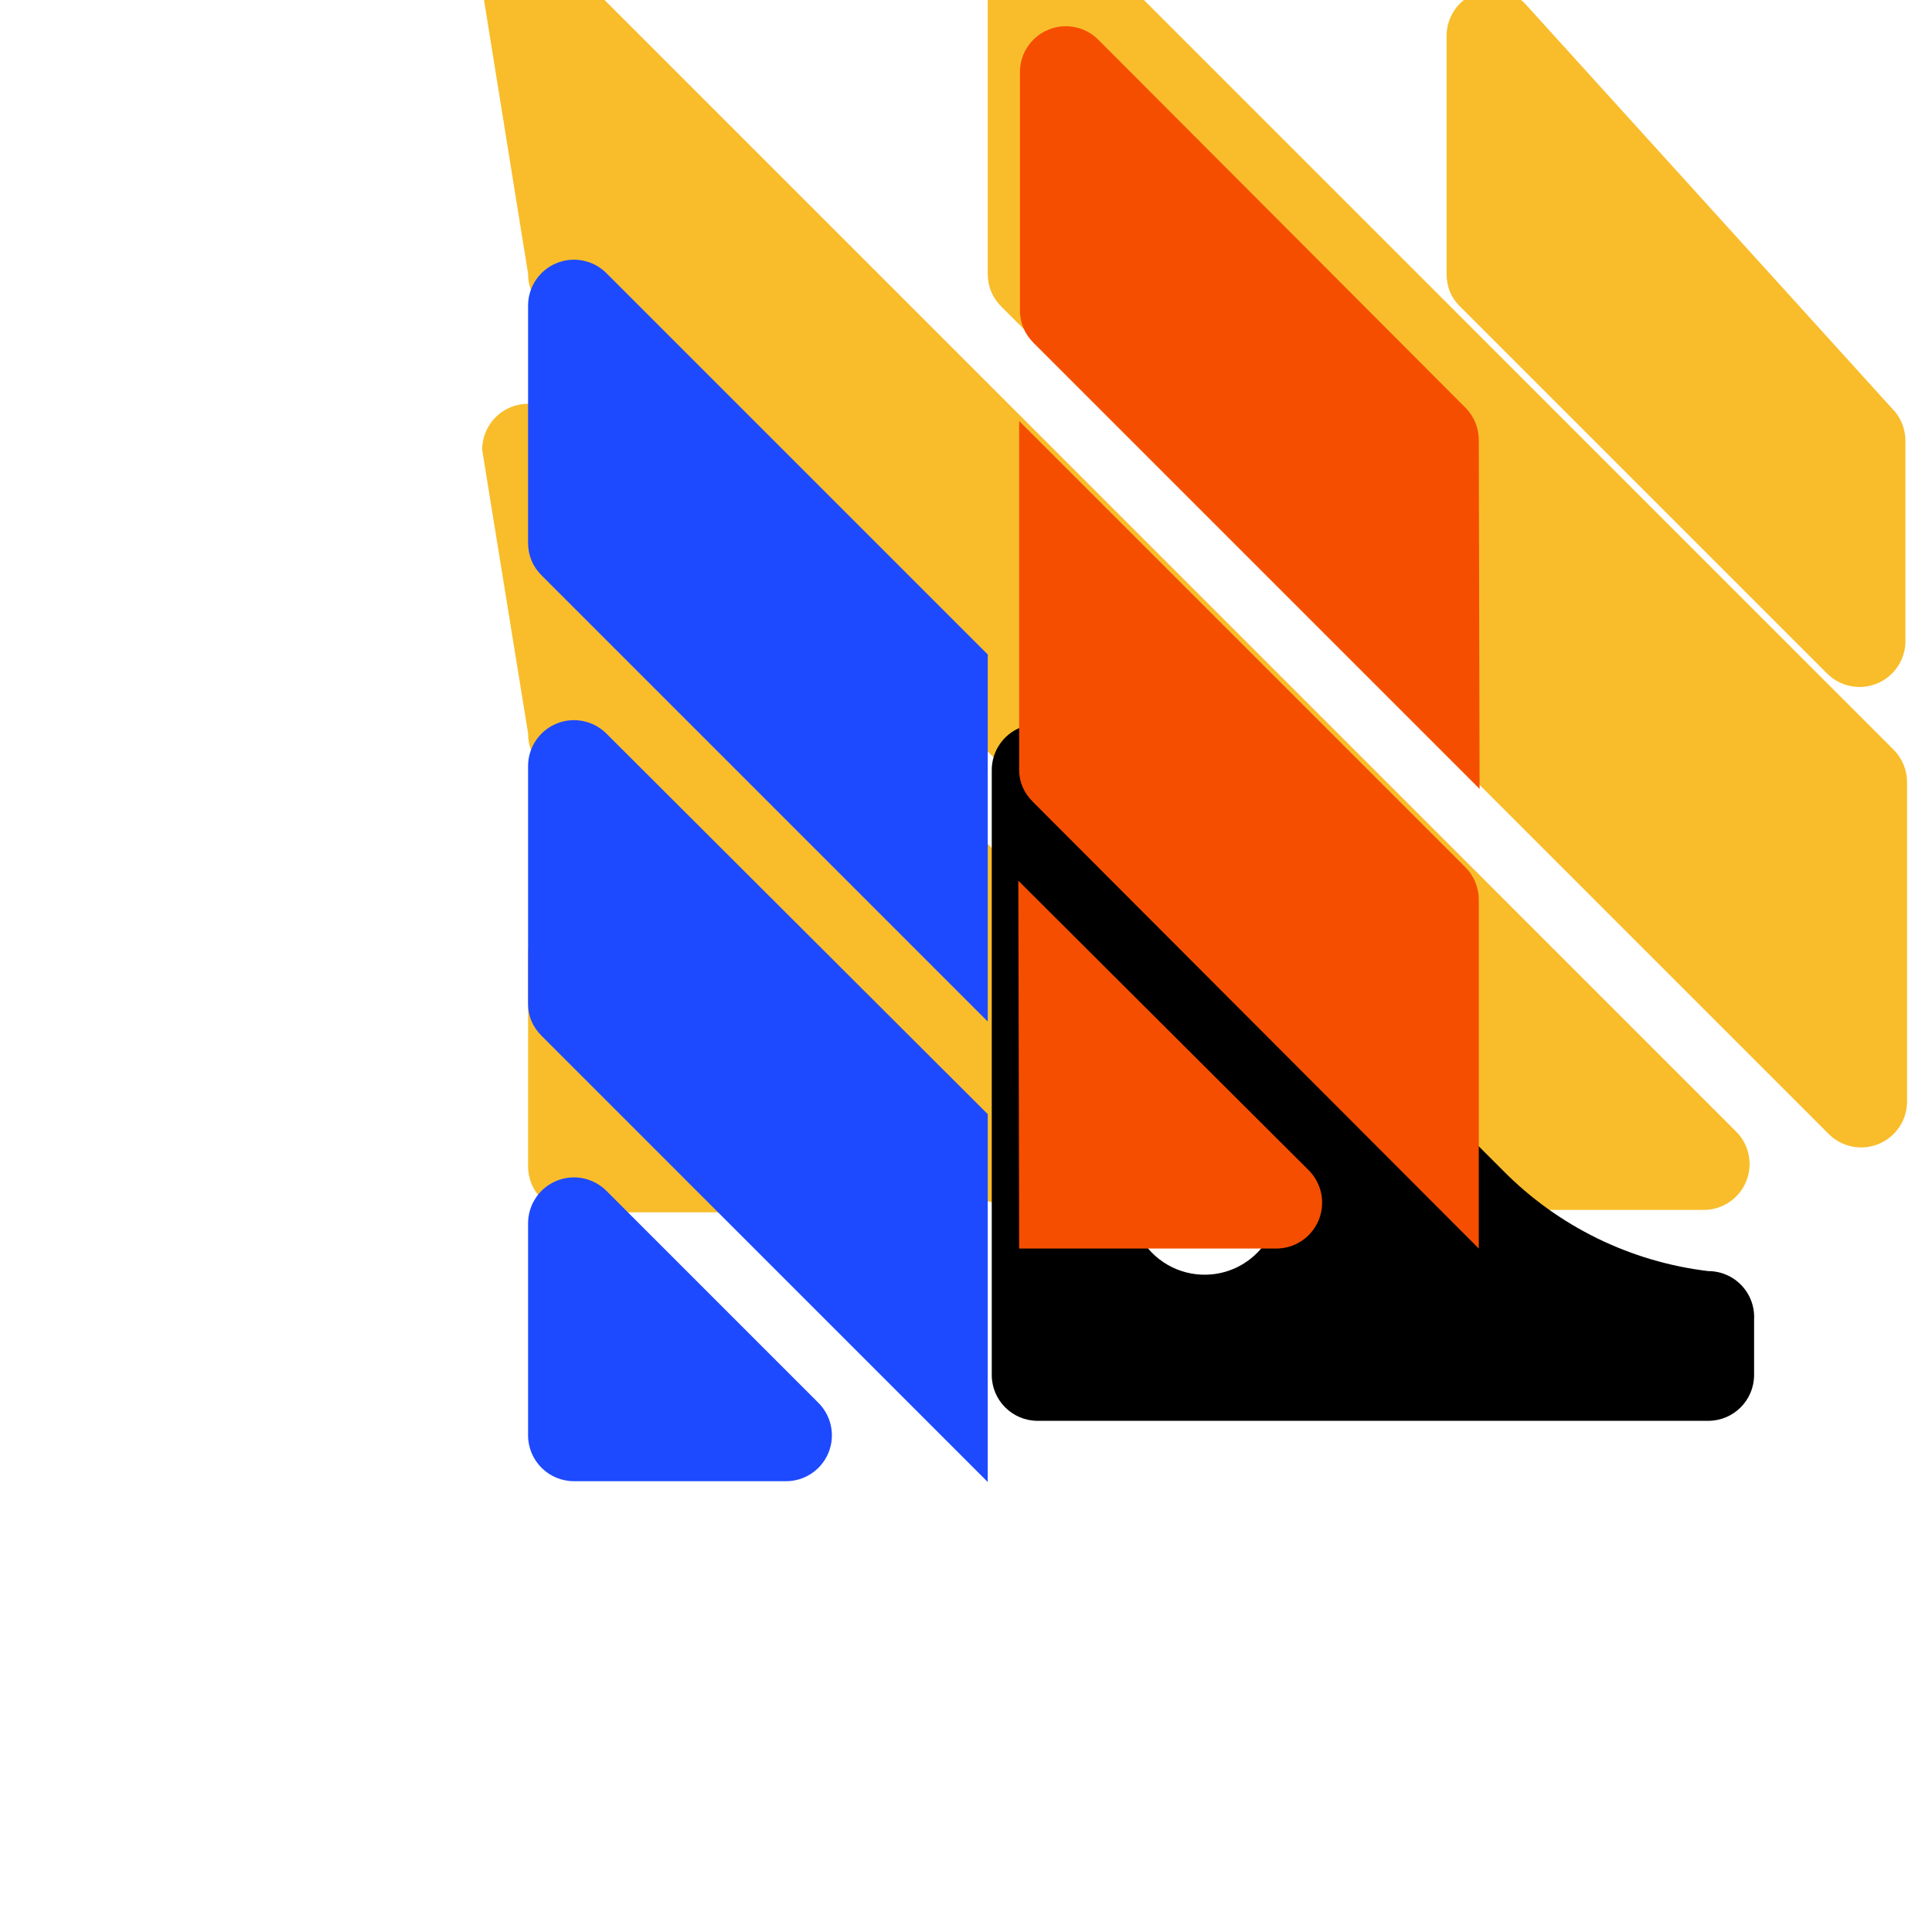
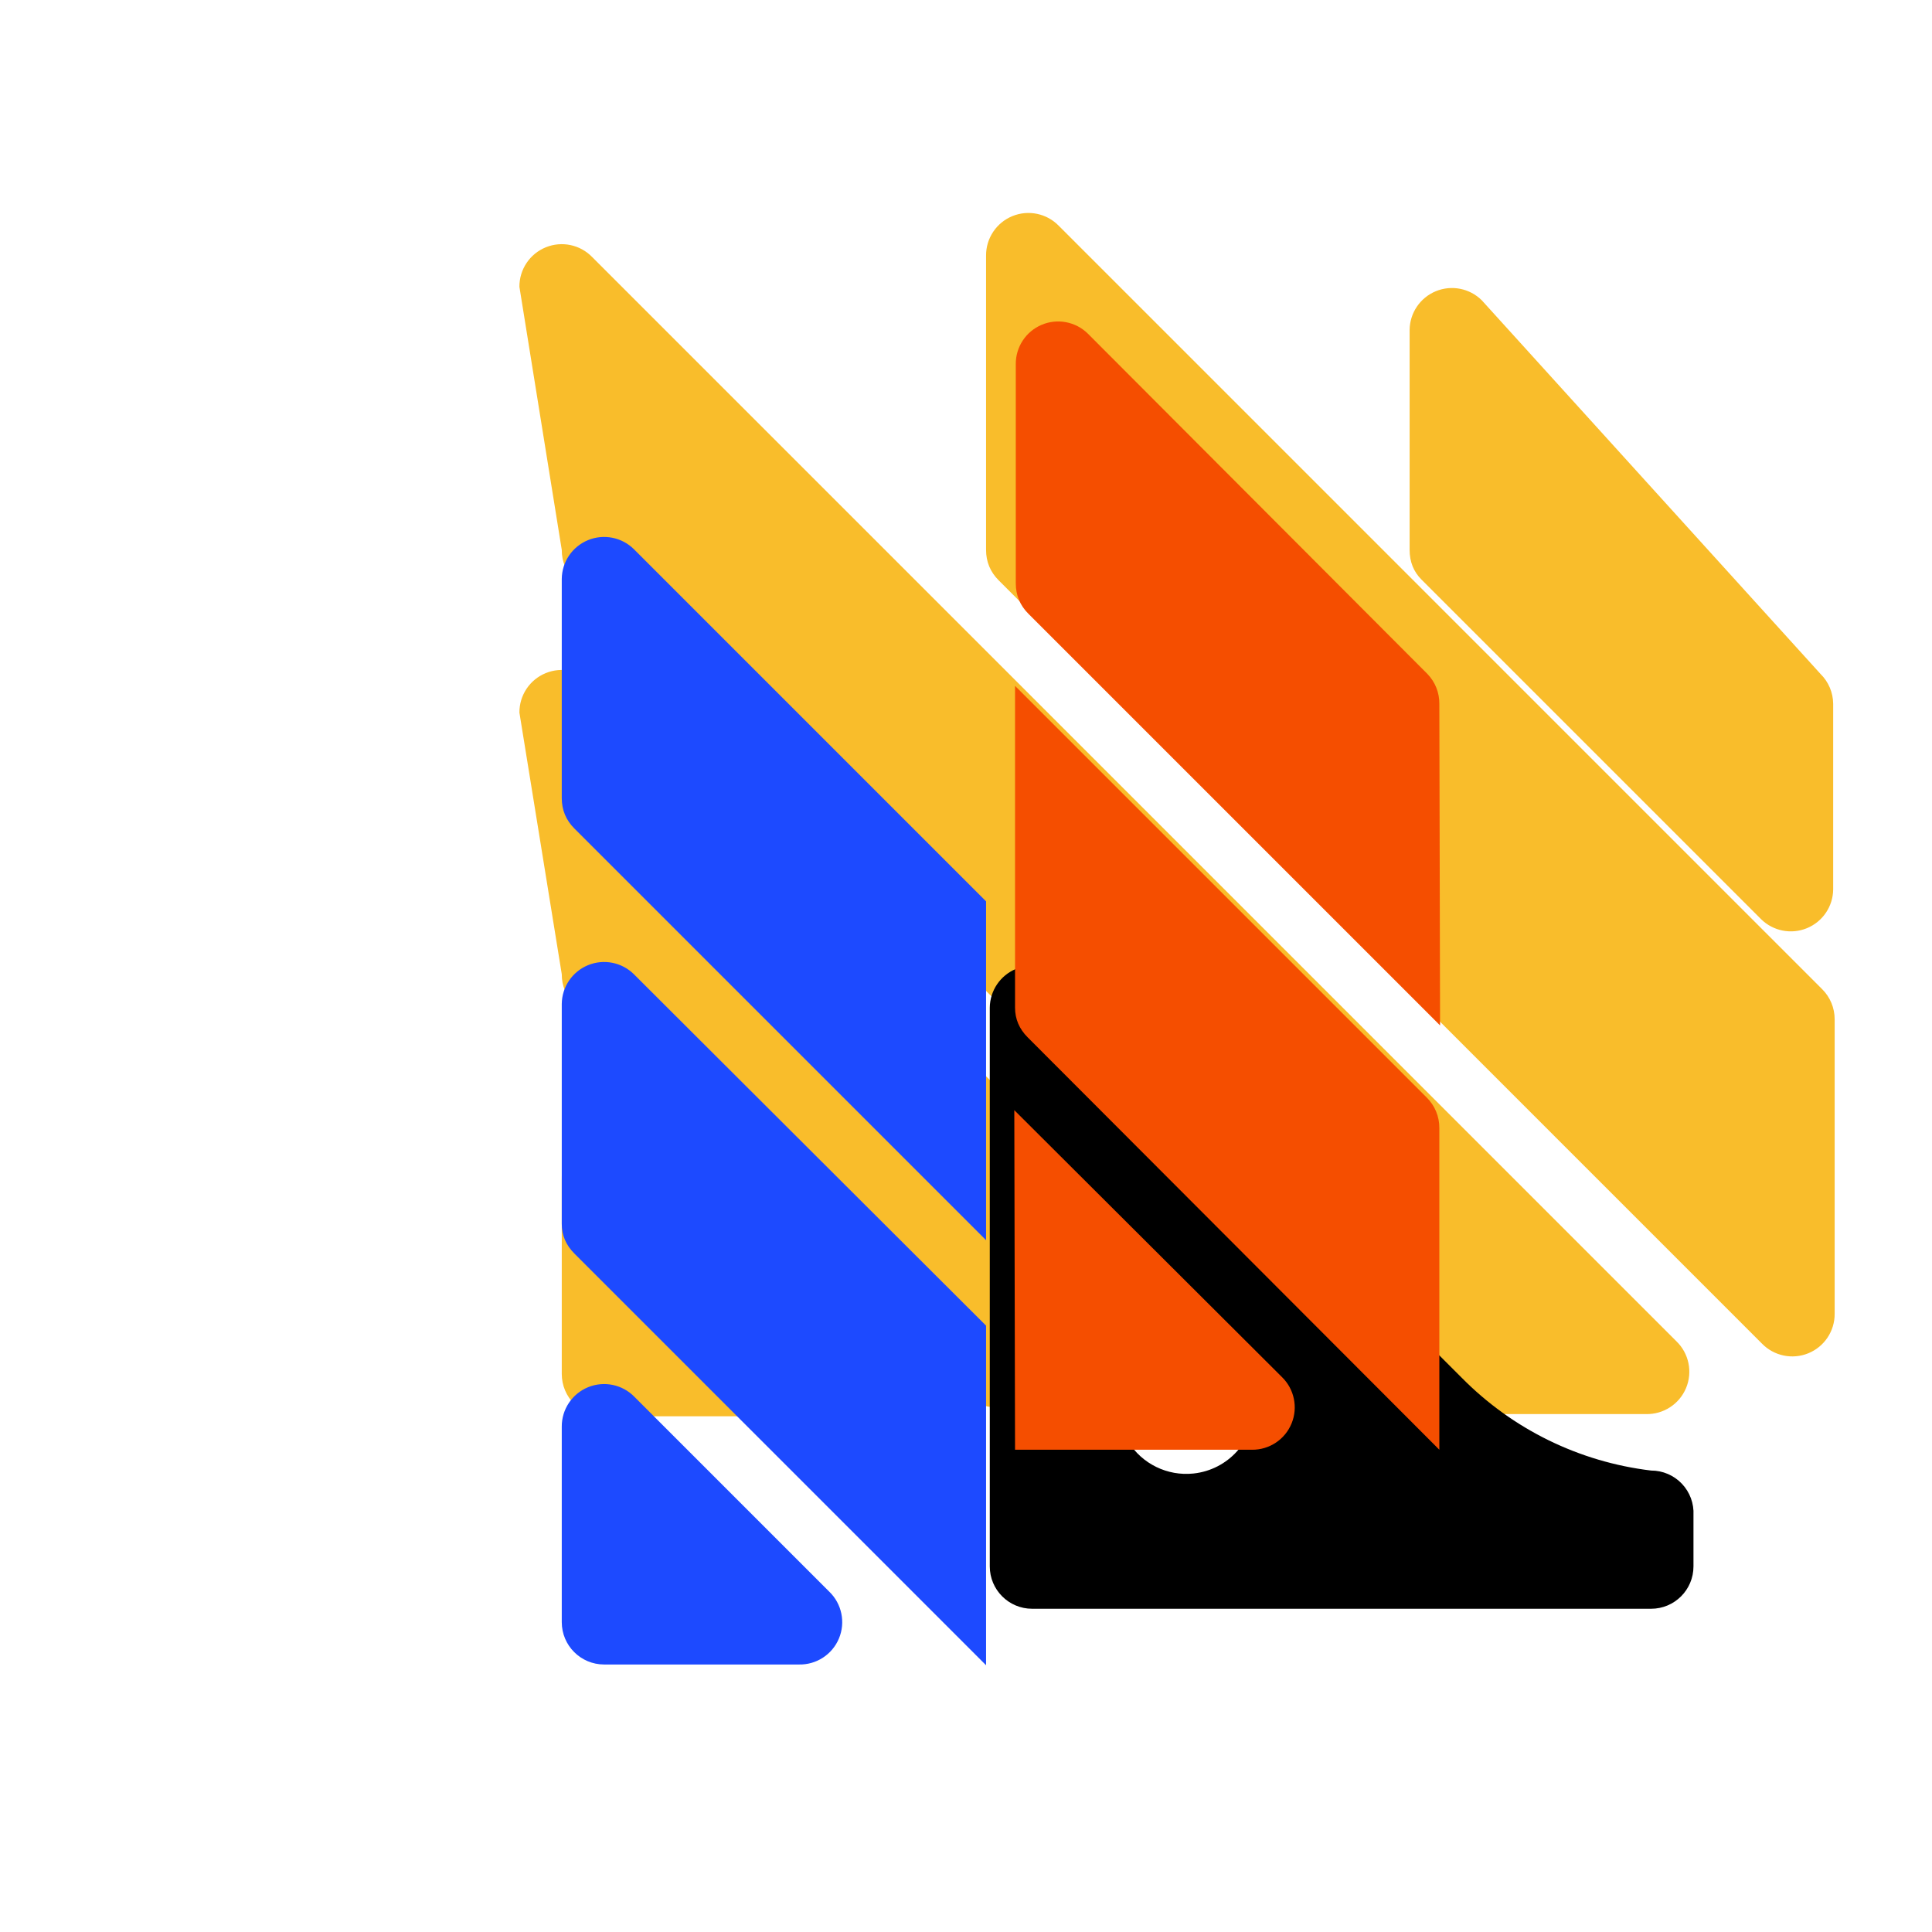
- <svg xmlns="http://www.w3.org/2000/svg" fill="none" viewBox="0 0 24 24">
+ <svg xmlns="http://www.w3.org/2000/svg" fill="none" viewBox="-1 -4 26 26">
  <path fill="#1d4aff" d="M12.7 8.84a.57.57 0 0 1-1.02 0l-.5-1a.57.57 0 0 1 0-.51l.5-1.01a.57.57 0 0 1 1.02 0l.5 1a.57.57 0 0 1 0 .51zm0 5.71a.57.57 0 0 1-1.02 0l-.5-1a.57.57 0 0 1 0-.51l.5-1.01a.57.57 0 0 1 1.02 0l.5 1a.57.57 0 0 1 0 .51z" />
  <path fill="#f9bd2b" d="M6.56 11.87a.57.57 0 0 1 .98-.41l2.62 2.62a.57.57 0 0 1-.4.98H7.13a.57.57 0 0 1-.57-.57zm0-2.76q0 .24.17.4l5.27 5.26a.57.57 0 0 0 .4.17h2.95a.57.57 0 0 0 .4-.98L6.97 5.19a.57.57 0 0 0-.98.4zm0-5.71q0 .24.17.4l11.07 11.06a.57.57 0 0 0 .4.17h2.95a.57.57 0 0 0 .41-.98L6.97-.54a.57.57 0 0 0-.98.4zm5.71 0q0 .24.17.41l10.27 10.27a.57.57 0 0 0 .98-.4V9.72a.57.57 0 0 0-.17-.41l-10.27-10.27a.57.57 0 0 0-.98.4zm6.67-3.36a.57.57 0 0 0-.97.4v2.96q0 .24.16.4l4.57 4.57a.57.57 0 0 0 .97-.4V5.47a.57.57 0 0 0-.17-.4z" />
  <path fill="#000" d="m18.67 14.54-5.38-5.38a.57.57 0 0 0-.97.4v7.52a.57.57 0 0 0 .57.57h8.33a.57.57 0 0 0 .57-.57v-.69a.57.57 0 0 0-.57-.6 4.3 4.3 0 0 1-2.55-1.25m-3.61 1.29a.92.92 0 1 1 0-1.83.92.92 0 0 1 0 1.83" />
  <path fill="#1d4aff" d="M6.56 17.83a.57.57 0 0 0 .57.57h2.62a.57.57 0 0 0 .41-.98l-2.62-2.62a.57.57 0 0 0-.98.4zm5.71-9.7-4.74-4.74a.57.57 0 0 0-.97.4v2.95q0 .24.17.41l5.54 5.54zm-4.74.98a.57.57 0 0 0-.97.4v2.96q0 .23.17.4l5.54 5.54v-4.57z" />
  <path fill="#f54e00" d="M18.37 5.47a.57.57 0 0 0-.16-.4l-4.57-4.58a.57.57 0 0 0-.97.41v2.95q0 .24.17.41l5.54 5.54zm-5.71 10.04h3.19a.57.57 0 0 0 .4-.98l-3.6-3.59zm0-10.28v4.33q0 .23.17.4l5.54 5.55v-4.33a.57.57 0 0 0-.17-.41z" />
</svg>
